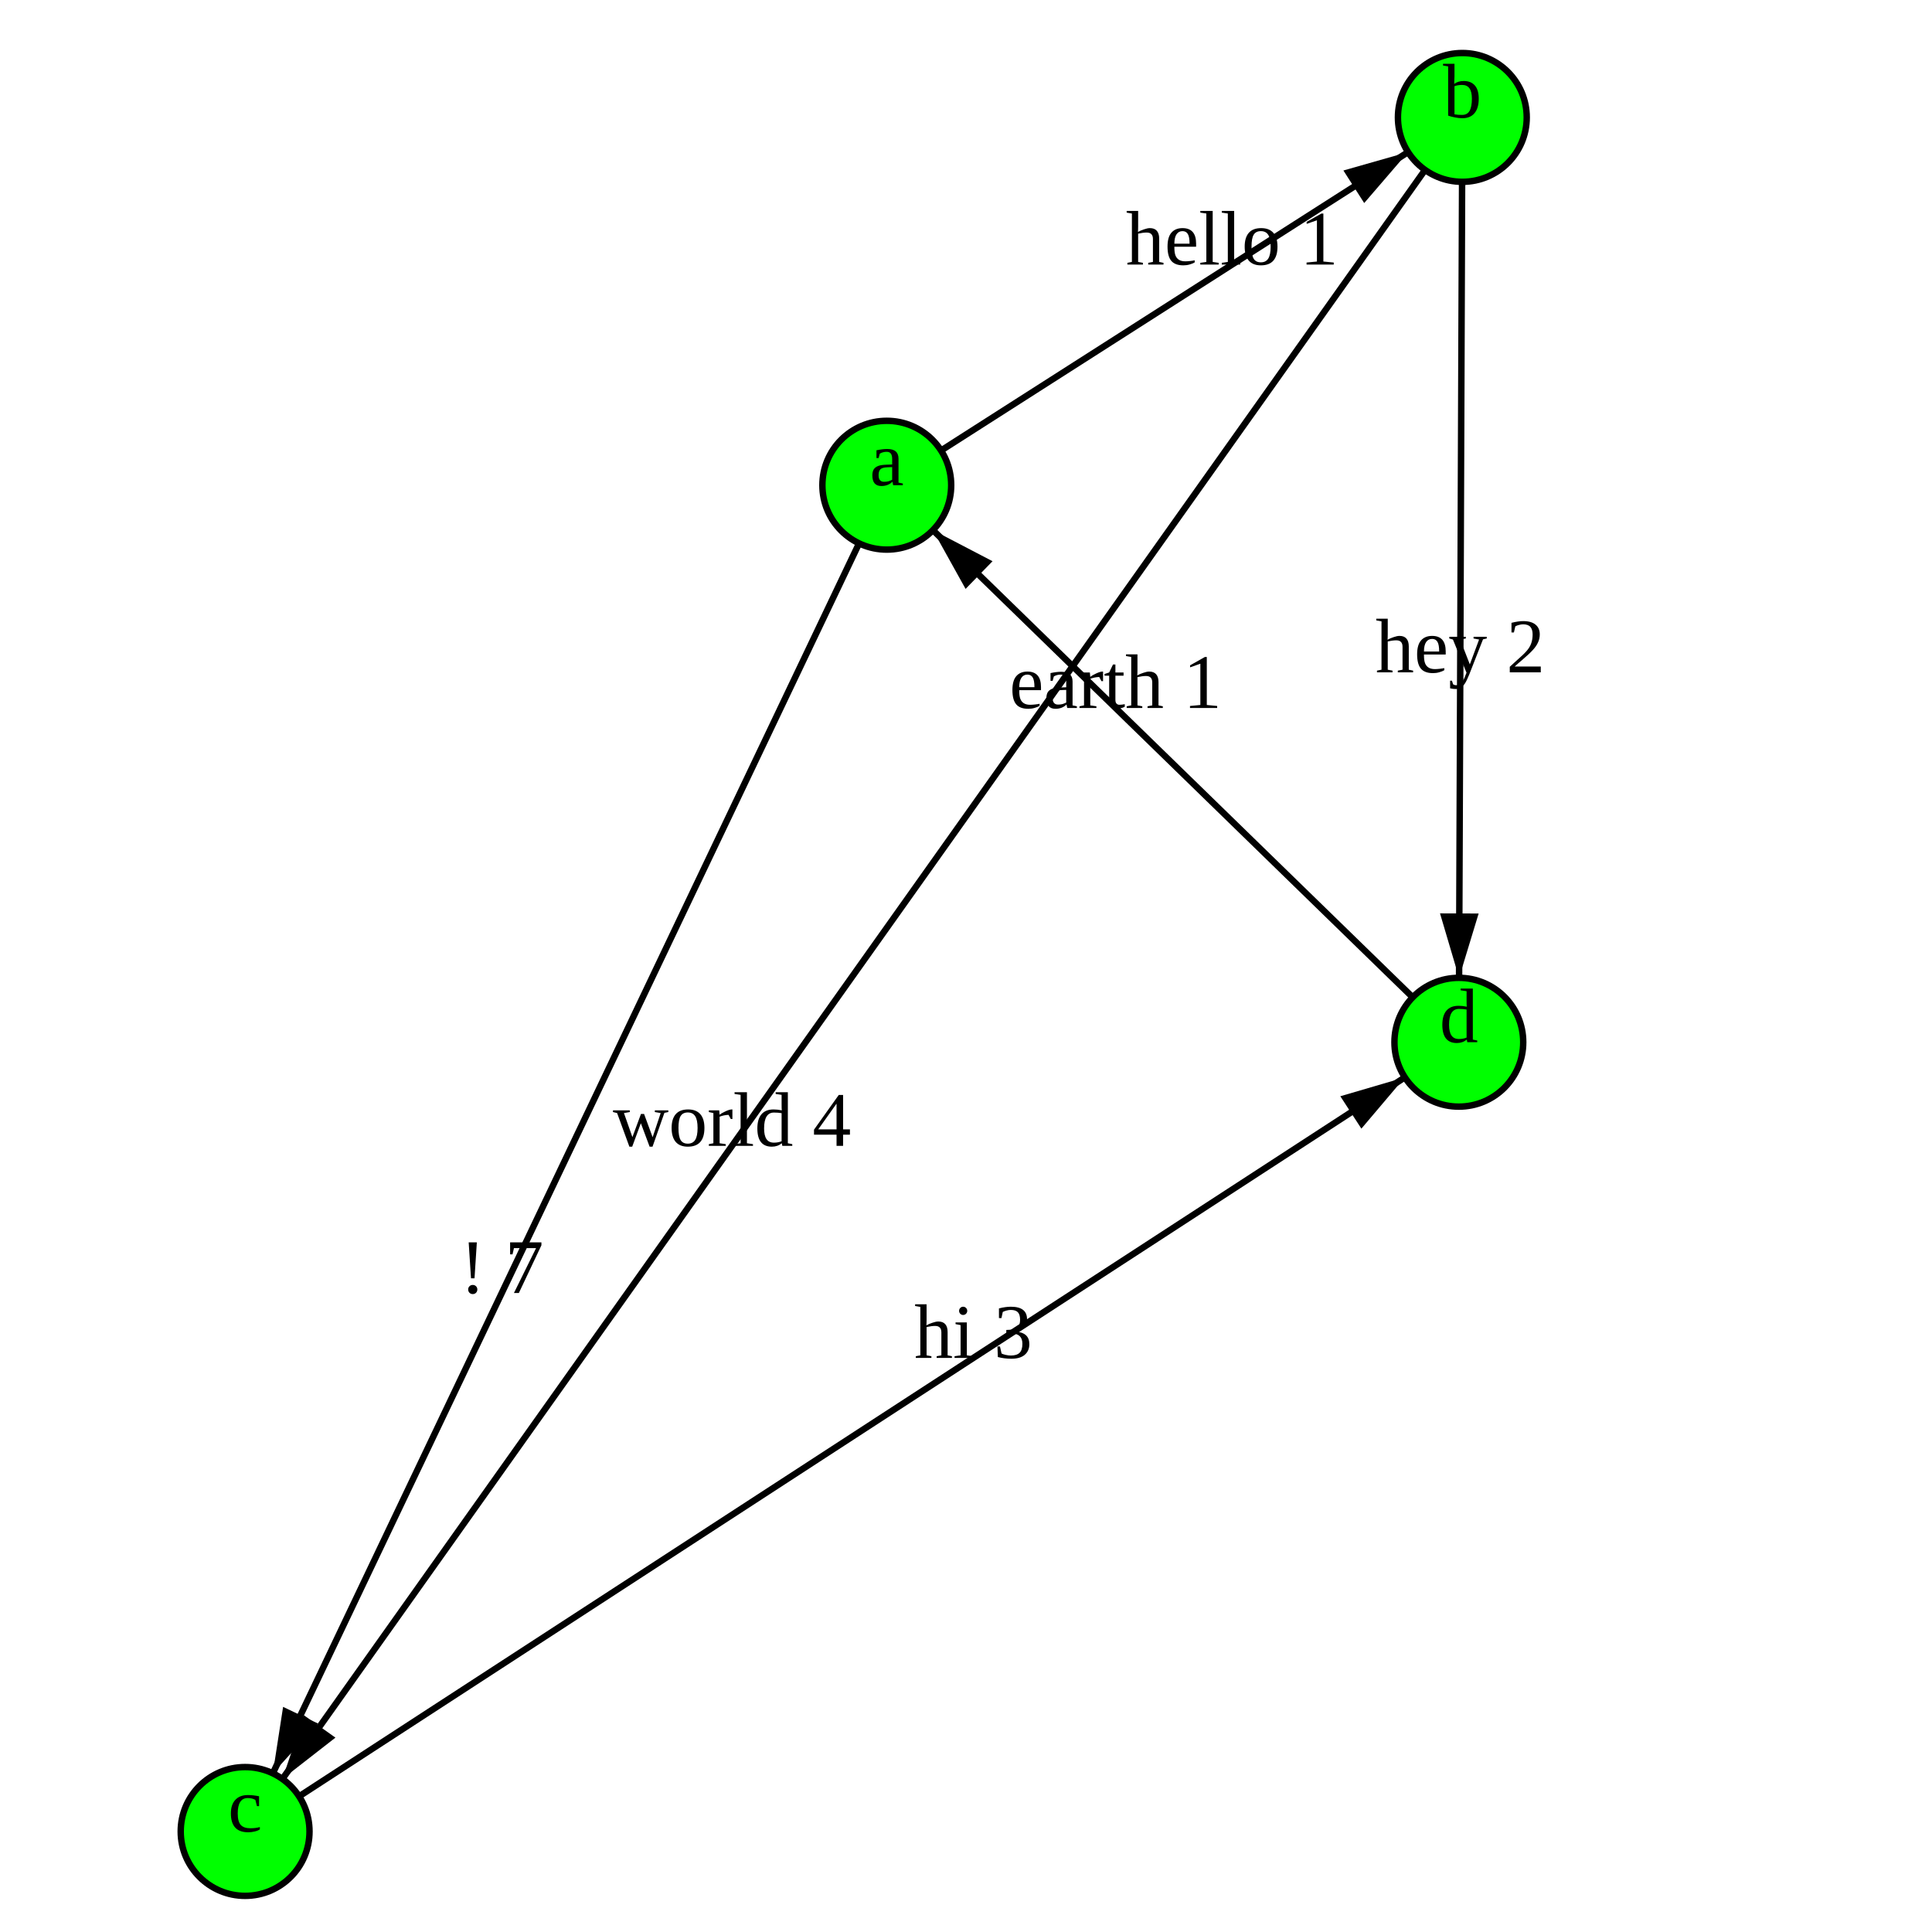
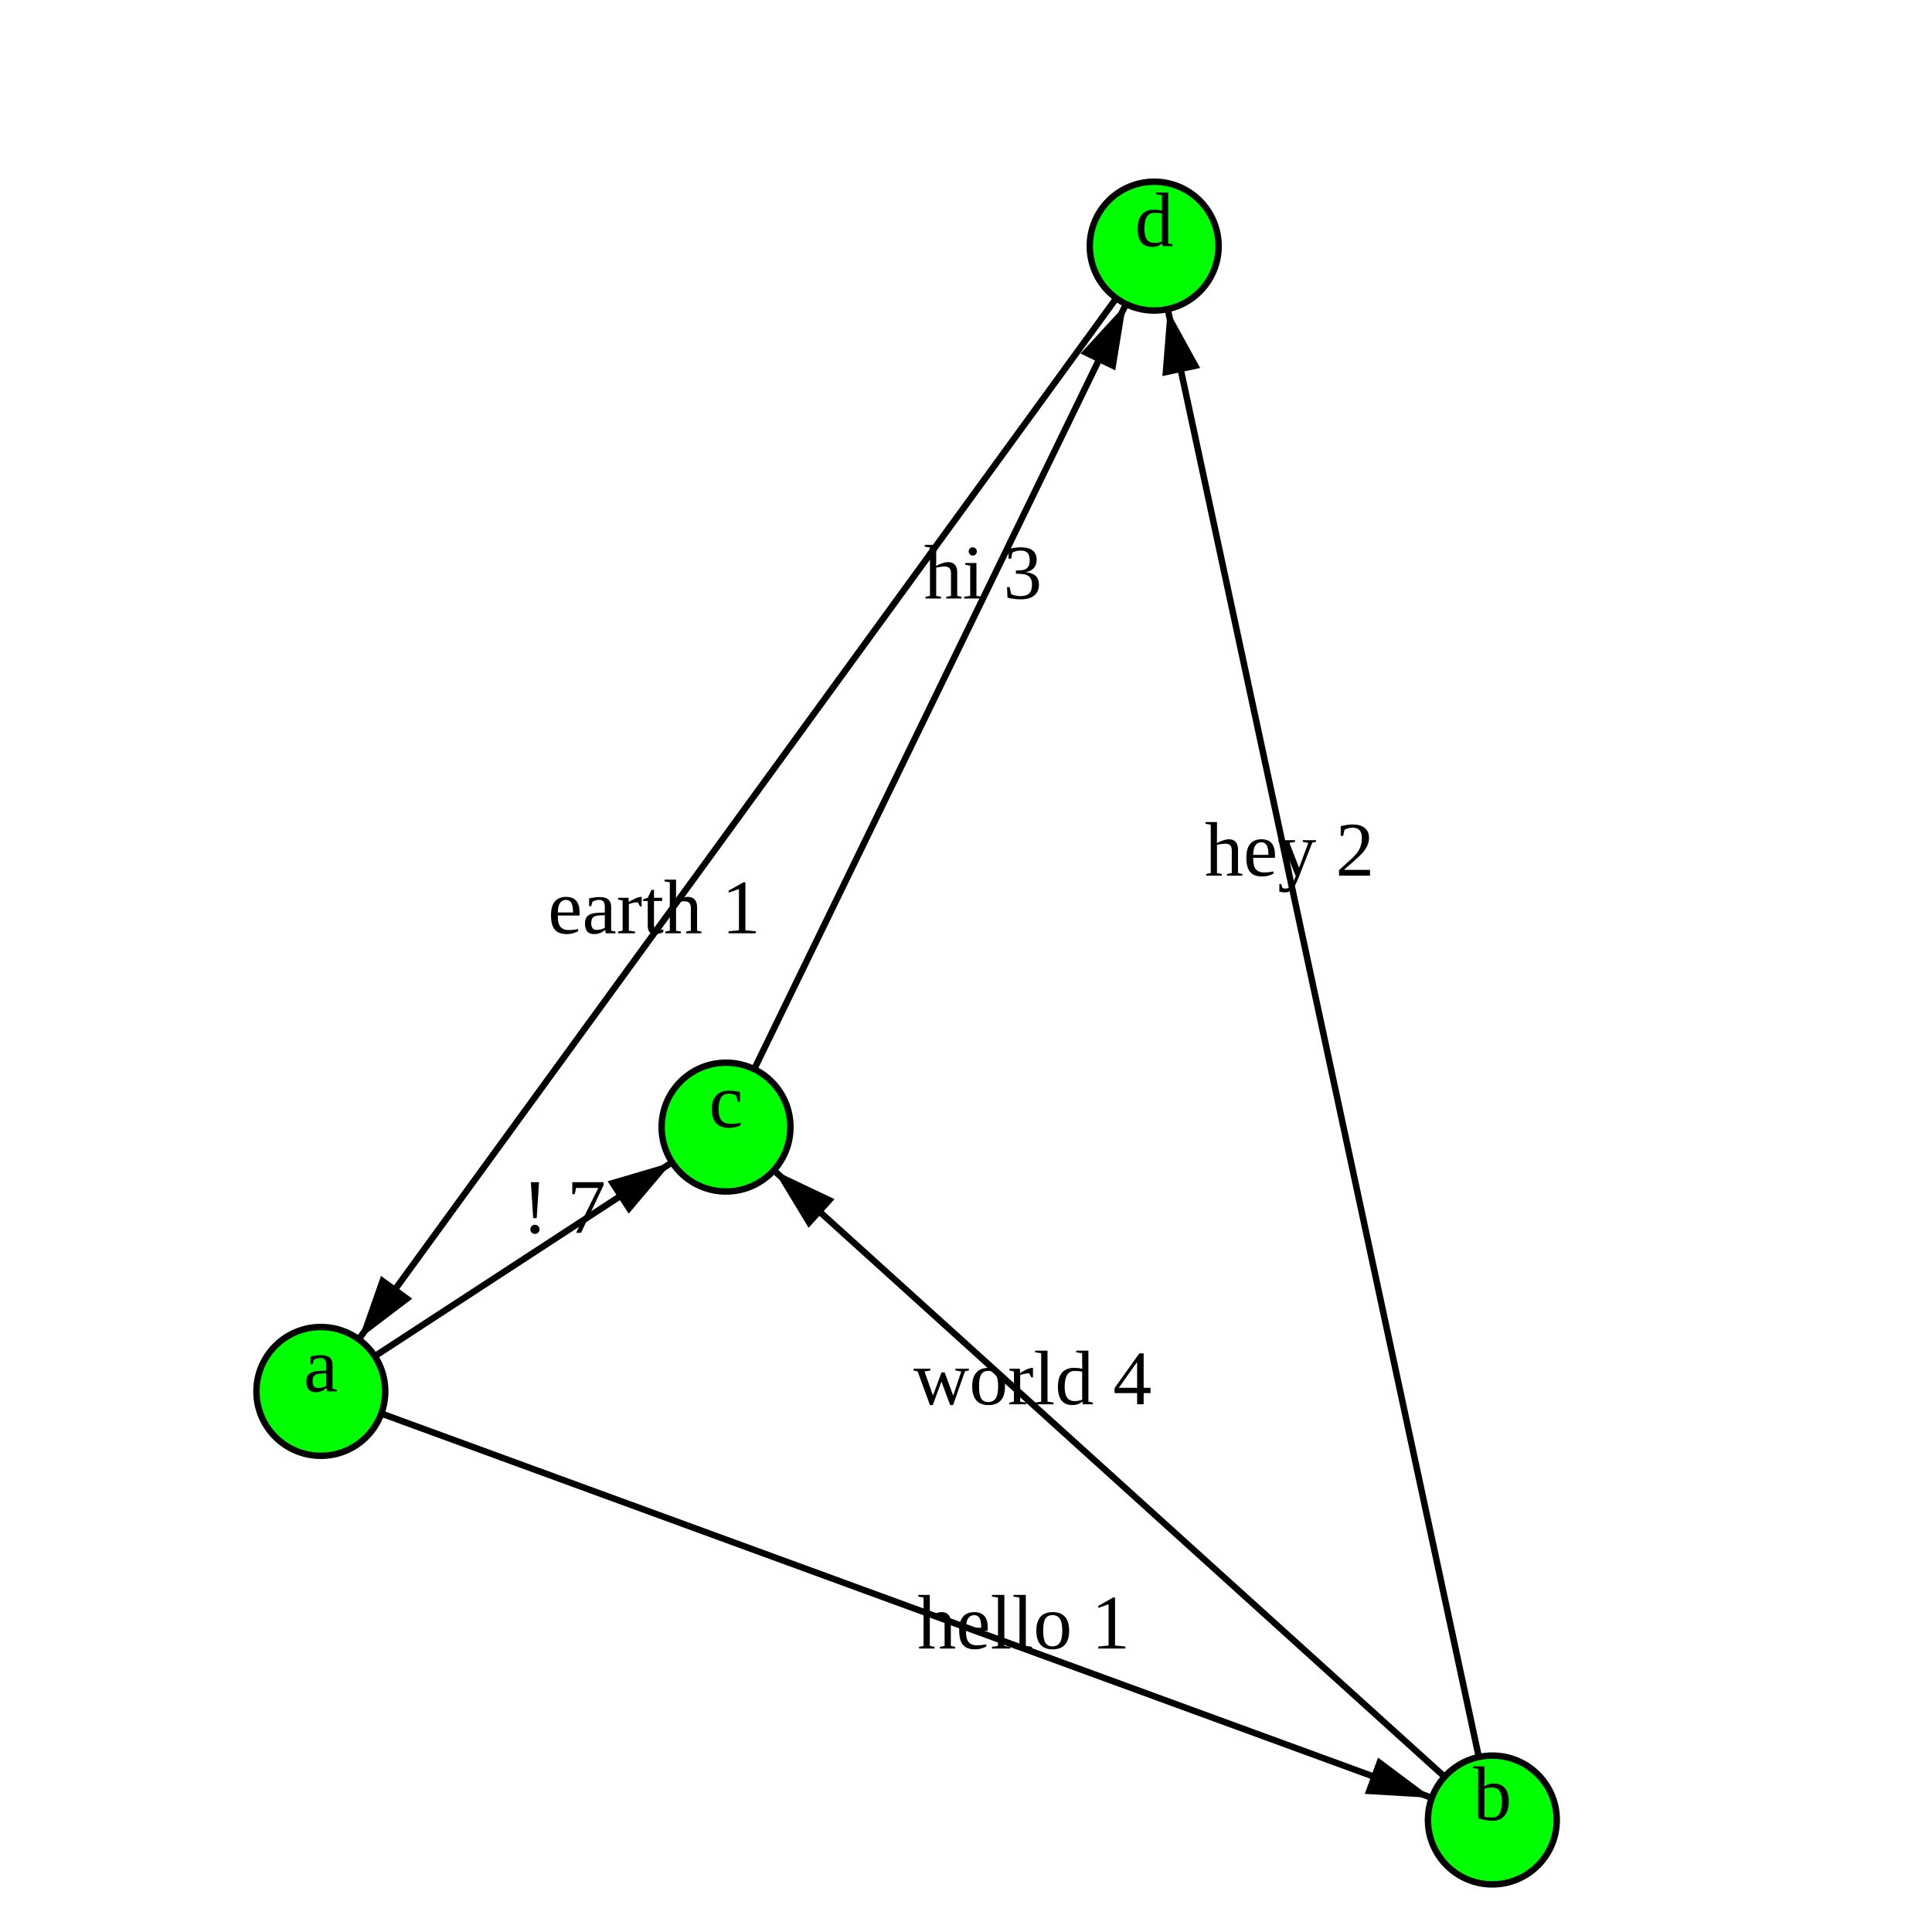
<svg xmlns="http://www.w3.org/2000/svg" version="1.1" width="300.0" height="300.0">
  <style>.caption {
  font-size: 14px;
  font-family: Georgia, serif;
}
</style>
-   <line x1="227.071" y1="18.232" x2="38.061" y2="284.389" stroke="rgb(0,0,0)" stroke-width="1" />
-   <line x1="227.071" y1="18.232" x2="226.527" y2="161.837" stroke="rgb(0,0,0)" stroke-width="1" />
-   <line x1="38.061" y1="284.389" x2="226.527" y2="161.837" stroke="rgb(0,0,0)" stroke-width="1" />
-   <line x1="137.7" y1="75.343" x2="38.061" y2="284.389" stroke="rgb(0,0,0)" stroke-width="1" />
-   <line x1="226.527" y1="161.837" x2="137.7" y2="75.343" stroke="rgb(0,0,0)" stroke-width="1" />
-   <line x1="137.7" y1="75.343" x2="227.071" y2="18.232" stroke="rgb(0,0,0)" stroke-width="1" />
-   <polygon points="10,0 20,3 20,-3" fill="black" transform="translate(38.06138,284.389) rotate(305.3801)" />
-   <polygon points="10,0 20,3 20,-3" fill="black" transform="translate(226.5269,161.8372) rotate(270.2169)" />
-   <polygon points="10,0 20,3 20,-3" fill="black" transform="translate(226.5269,161.8372) rotate(146.9656)" />
-   <polygon points="10,0 20,3 20,-3" fill="black" transform="translate(38.06138,284.389) rotate(295.4839)" />
-   <polygon points="10,0 20,3 20,-3" fill="black" transform="translate(137.6995,75.3426) rotate(44.23767)" />
-   <polygon points="10,0 20,3 20,-3" fill="black" transform="translate(227.0707,18.23185) rotate(147.4202)" />
-   <circle cx="137.7" cy="75.343" r="10" fill="rgb(0,255,0)" stroke="rgb(0,0,0)" stroke-width="1" />
-   <circle cx="227.071" cy="18.232" r="10" fill="rgb(0,255,0)" stroke="rgb(0,0,0)" stroke-width="1" />
-   <circle cx="38.061" cy="284.389" r="10" fill="rgb(0,255,0)" stroke="rgb(0,0,0)" stroke-width="1" />
-   <circle cx="226.527" cy="161.837" r="10" fill="rgb(0,255,0)" stroke="rgb(0,0,0)" stroke-width="1" />
-   <text text-anchor="middle" alignment-baseline="middle" x="137.7" y="75.343" fill="rgb(0,0,0)" font-size="12">a</text>
-   <text text-anchor="middle" alignment-baseline="middle" x="227.071" y="18.232" fill="rgb(0,0,0)" font-size="12">b</text>
-   <text text-anchor="middle" alignment-baseline="middle" x="38.061" y="284.389" fill="rgb(0,0,0)" font-size="12">c</text>
-   <text text-anchor="middle" alignment-baseline="middle" x="226.527" y="161.837" fill="rgb(0,0,0)" font-size="12">d</text>
-   <text text-anchor="middle" alignment-baseline="middle" x="113.665" y="177.926" fill="rgb(0,0,0)" font-size="12">world 4</text>
-   <text text-anchor="middle" alignment-baseline="middle" x="226.744" y="104.395" fill="rgb(0,0,0)" font-size="12">hey 2</text>
-   <text text-anchor="middle" alignment-baseline="middle" x="151.141" y="210.858" fill="rgb(0,0,0)" font-size="12">hi 3</text>
-   <text text-anchor="middle" alignment-baseline="middle" x="77.917" y="200.77" fill="rgb(0,0,0)" font-size="12">! 7</text>
-   <text text-anchor="middle" alignment-baseline="middle" x="173.23" y="109.94" fill="rgb(0,0,0)" font-size="12">earth 1</text>
-   <text text-anchor="middle" alignment-baseline="middle" x="191.322" y="41.076" fill="rgb(0,0,0)" font-size="12">hello 1</text>
+   <line x1="49.82" y1="216.056" x2="112.739" y2="175.015" stroke="rgb(0,0,0)" stroke-width="1" />
+   <line x1="49.82" y1="216.056" x2="231.733" y2="282.608" stroke="rgb(0,0,0)" stroke-width="1" />
+   <line x1="231.733" y1="282.608" x2="179.224" y2="38.218" stroke="rgb(0,0,0)" stroke-width="1" />
+   <line x1="112.739" y1="175.015" x2="179.224" y2="38.218" stroke="rgb(0,0,0)" stroke-width="1" />
+   <line x1="231.733" y1="282.608" x2="112.739" y2="175.015" stroke="rgb(0,0,0)" stroke-width="1" />
+   <line x1="179.224" y1="38.218" x2="49.82" y2="216.056" stroke="rgb(0,0,0)" stroke-width="1" />
+   <polygon points="10,0 20,3 20,-3" fill="black" transform="translate(112.7387,175.015) rotate(146.8841)" />
+   <polygon points="10,0 20,3 20,-3" fill="black" transform="translate(231.7332,282.6082) rotate(200.0948)" />
+   <polygon points="10,0 20,3 20,-3" fill="black" transform="translate(179.2237,38.2175) rotate(77.87385)" />
+   <polygon points="10,0 20,3 20,-3" fill="black" transform="translate(179.2237,38.2175) rotate(115.9202)" />
+   <polygon points="10,0 20,3 20,-3" fill="black" transform="translate(112.7387,175.015) rotate(42.11944)" />
+   <polygon points="10,0 20,3 20,-3" fill="black" transform="translate(49.81977,216.0562) rotate(306.0414)" />
+   <circle cx="49.82" cy="216.056" r="10" fill="rgb(0,255,0)" stroke="rgb(0,0,0)" stroke-width="1" />
+   <circle cx="231.733" cy="282.608" r="10" fill="rgb(0,255,0)" stroke="rgb(0,0,0)" stroke-width="1" />
+   <circle cx="112.739" cy="175.015" r="10" fill="rgb(0,255,0)" stroke="rgb(0,0,0)" stroke-width="1" />
+   <circle cx="179.224" cy="38.218" r="10" fill="rgb(0,255,0)" stroke="rgb(0,0,0)" stroke-width="1" />
+   <text text-anchor="middle" alignment-baseline="middle" x="49.82" y="216.056" fill="rgb(0,0,0)" font-size="12">a</text>
+   <text text-anchor="middle" alignment-baseline="middle" x="231.733" y="282.608" fill="rgb(0,0,0)" font-size="12">b</text>
+   <text text-anchor="middle" alignment-baseline="middle" x="112.739" y="175.015" fill="rgb(0,0,0)" font-size="12">c</text>
+   <text text-anchor="middle" alignment-baseline="middle" x="179.224" y="38.218" fill="rgb(0,0,0)" font-size="12">d</text>
+   <text text-anchor="middle" alignment-baseline="middle" x="87.571" y="191.431" fill="rgb(0,0,0)" font-size="12">! 7</text>
+   <text text-anchor="middle" alignment-baseline="middle" x="158.968" y="255.987" fill="rgb(0,0,0)" font-size="12">hello 1</text>
+   <text text-anchor="middle" alignment-baseline="middle" x="200.228" y="135.974" fill="rgb(0,0,0)" font-size="12">hey 2</text>
+   <text text-anchor="middle" alignment-baseline="middle" x="152.63" y="92.936" fill="rgb(0,0,0)" font-size="12">hi 3</text>
+   <text text-anchor="middle" alignment-baseline="middle" x="160.337" y="218.052" fill="rgb(0,0,0)" font-size="12">world 4</text>
+   <text text-anchor="middle" alignment-baseline="middle" x="101.581" y="144.921" fill="rgb(0,0,0)" font-size="12">earth 1</text>
      Sorry, your browser does not support inline SVG.
    </svg>
